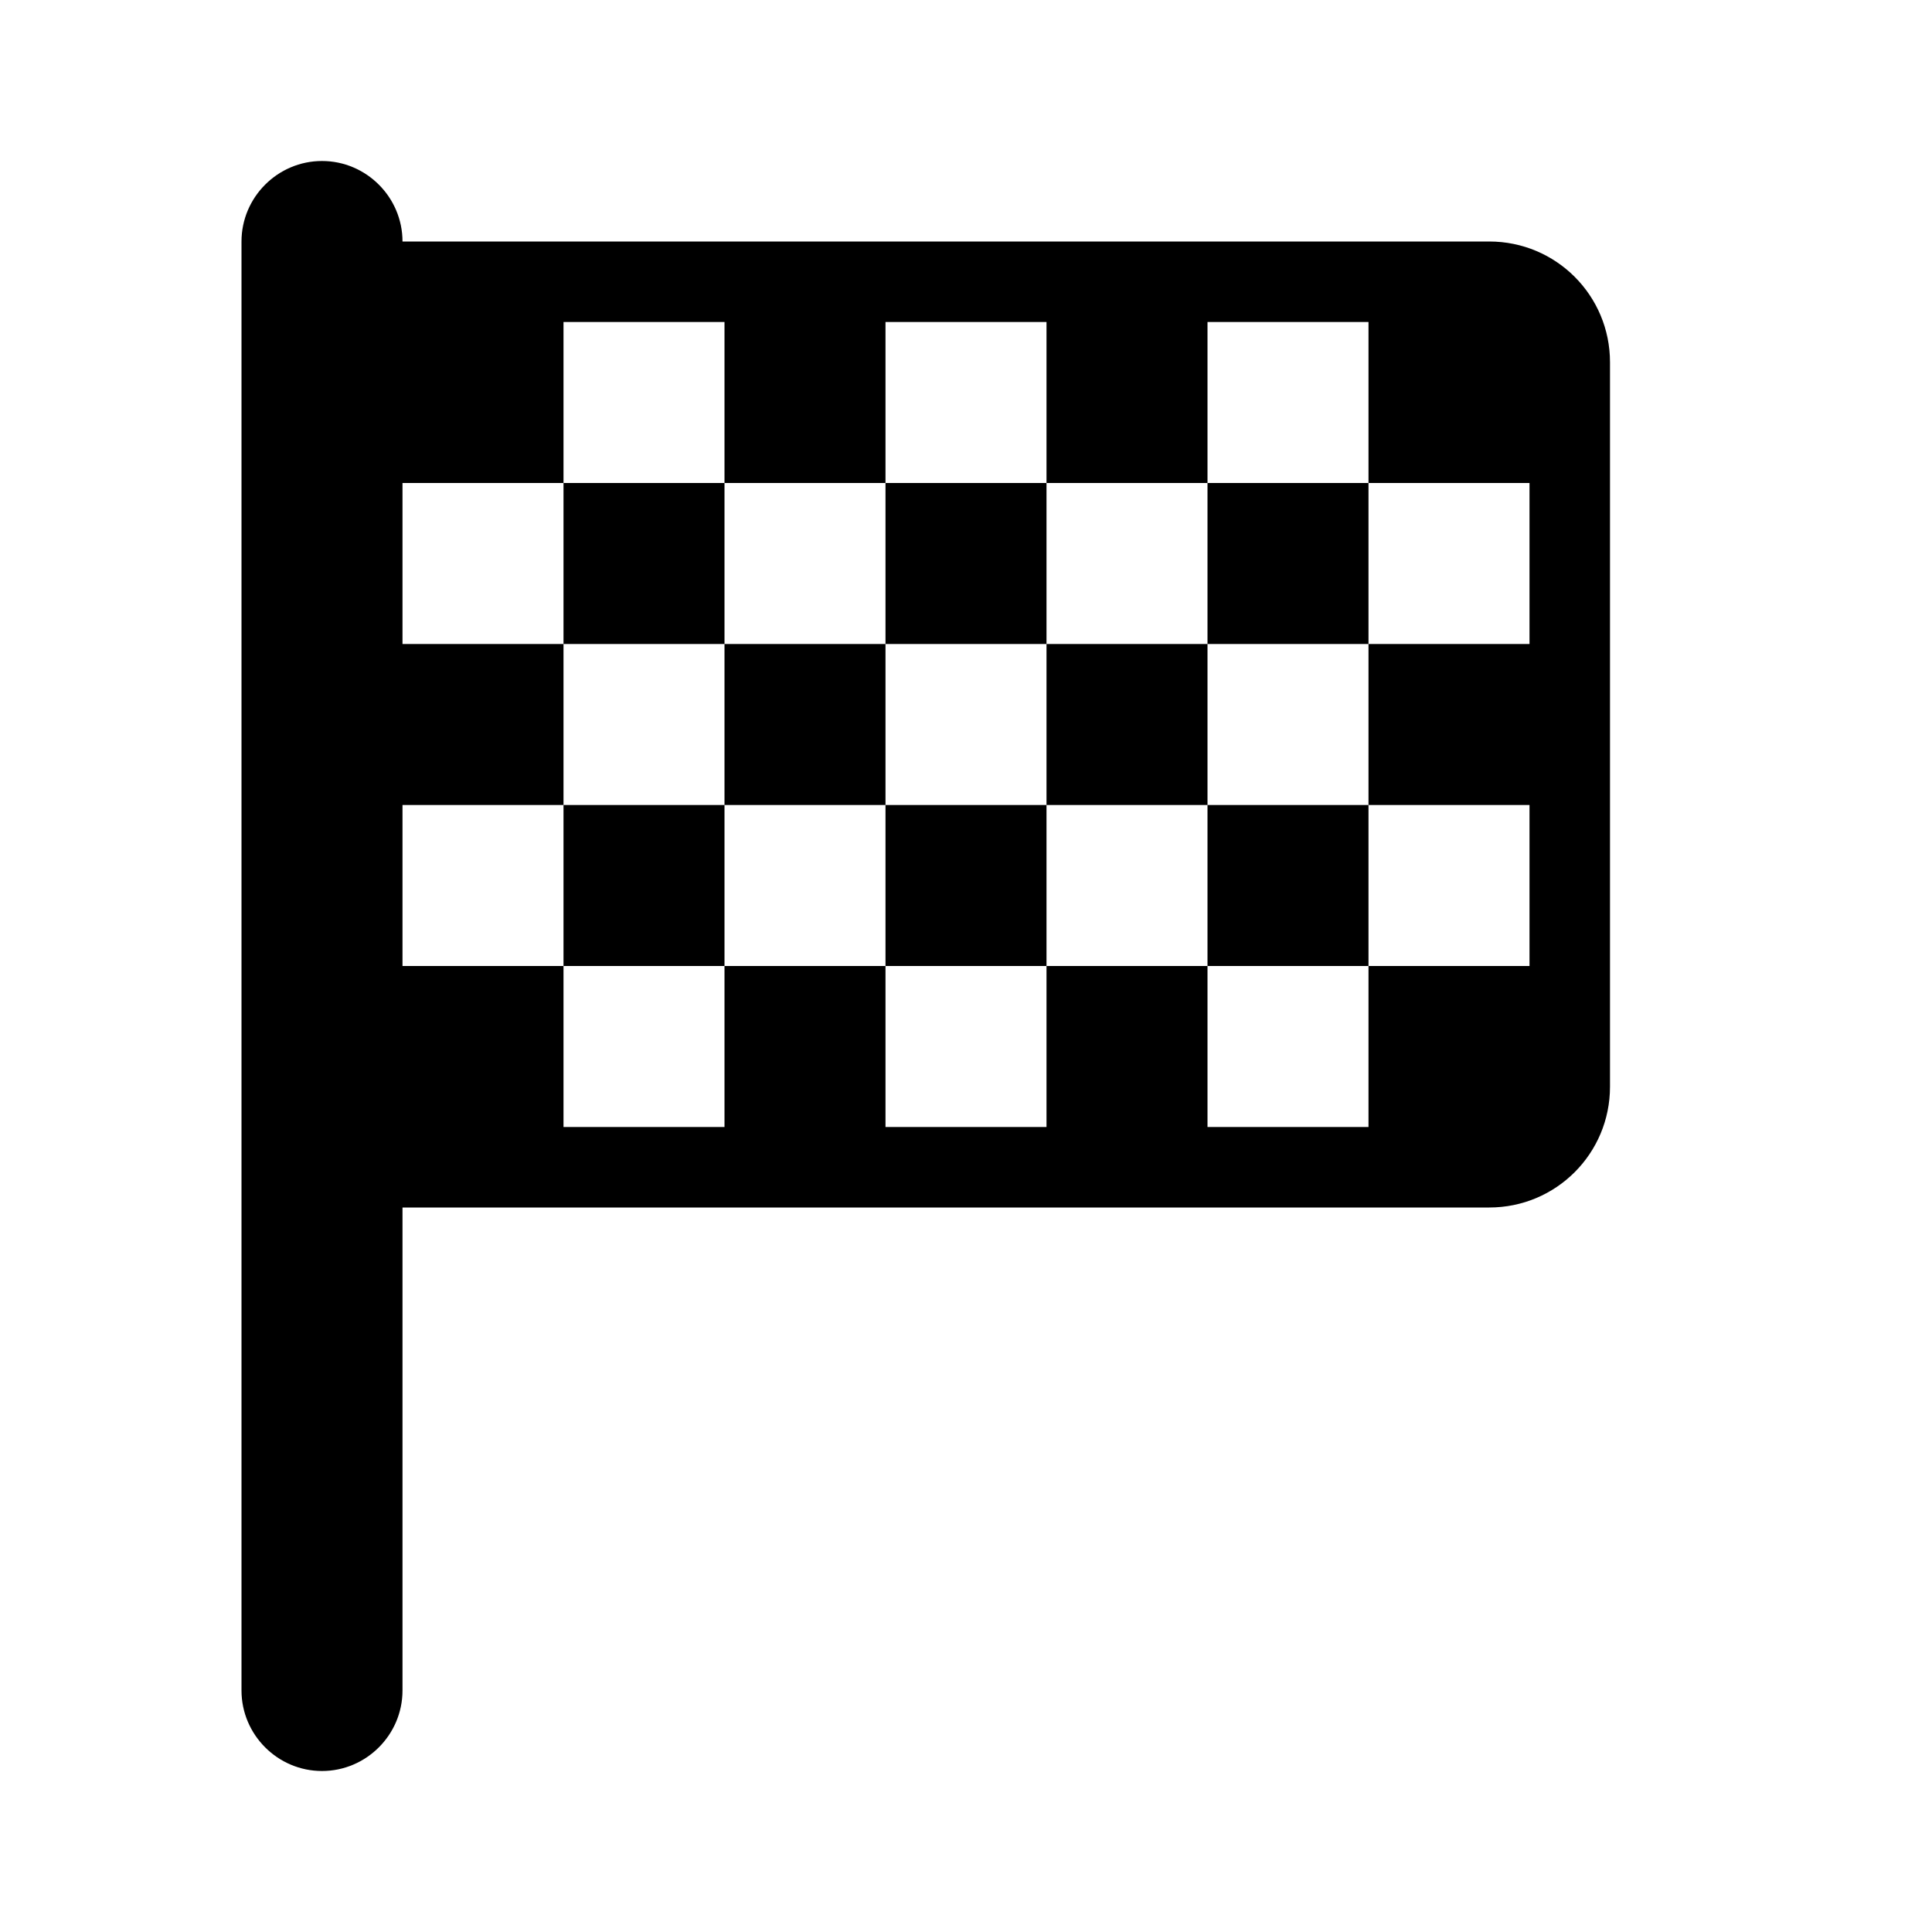
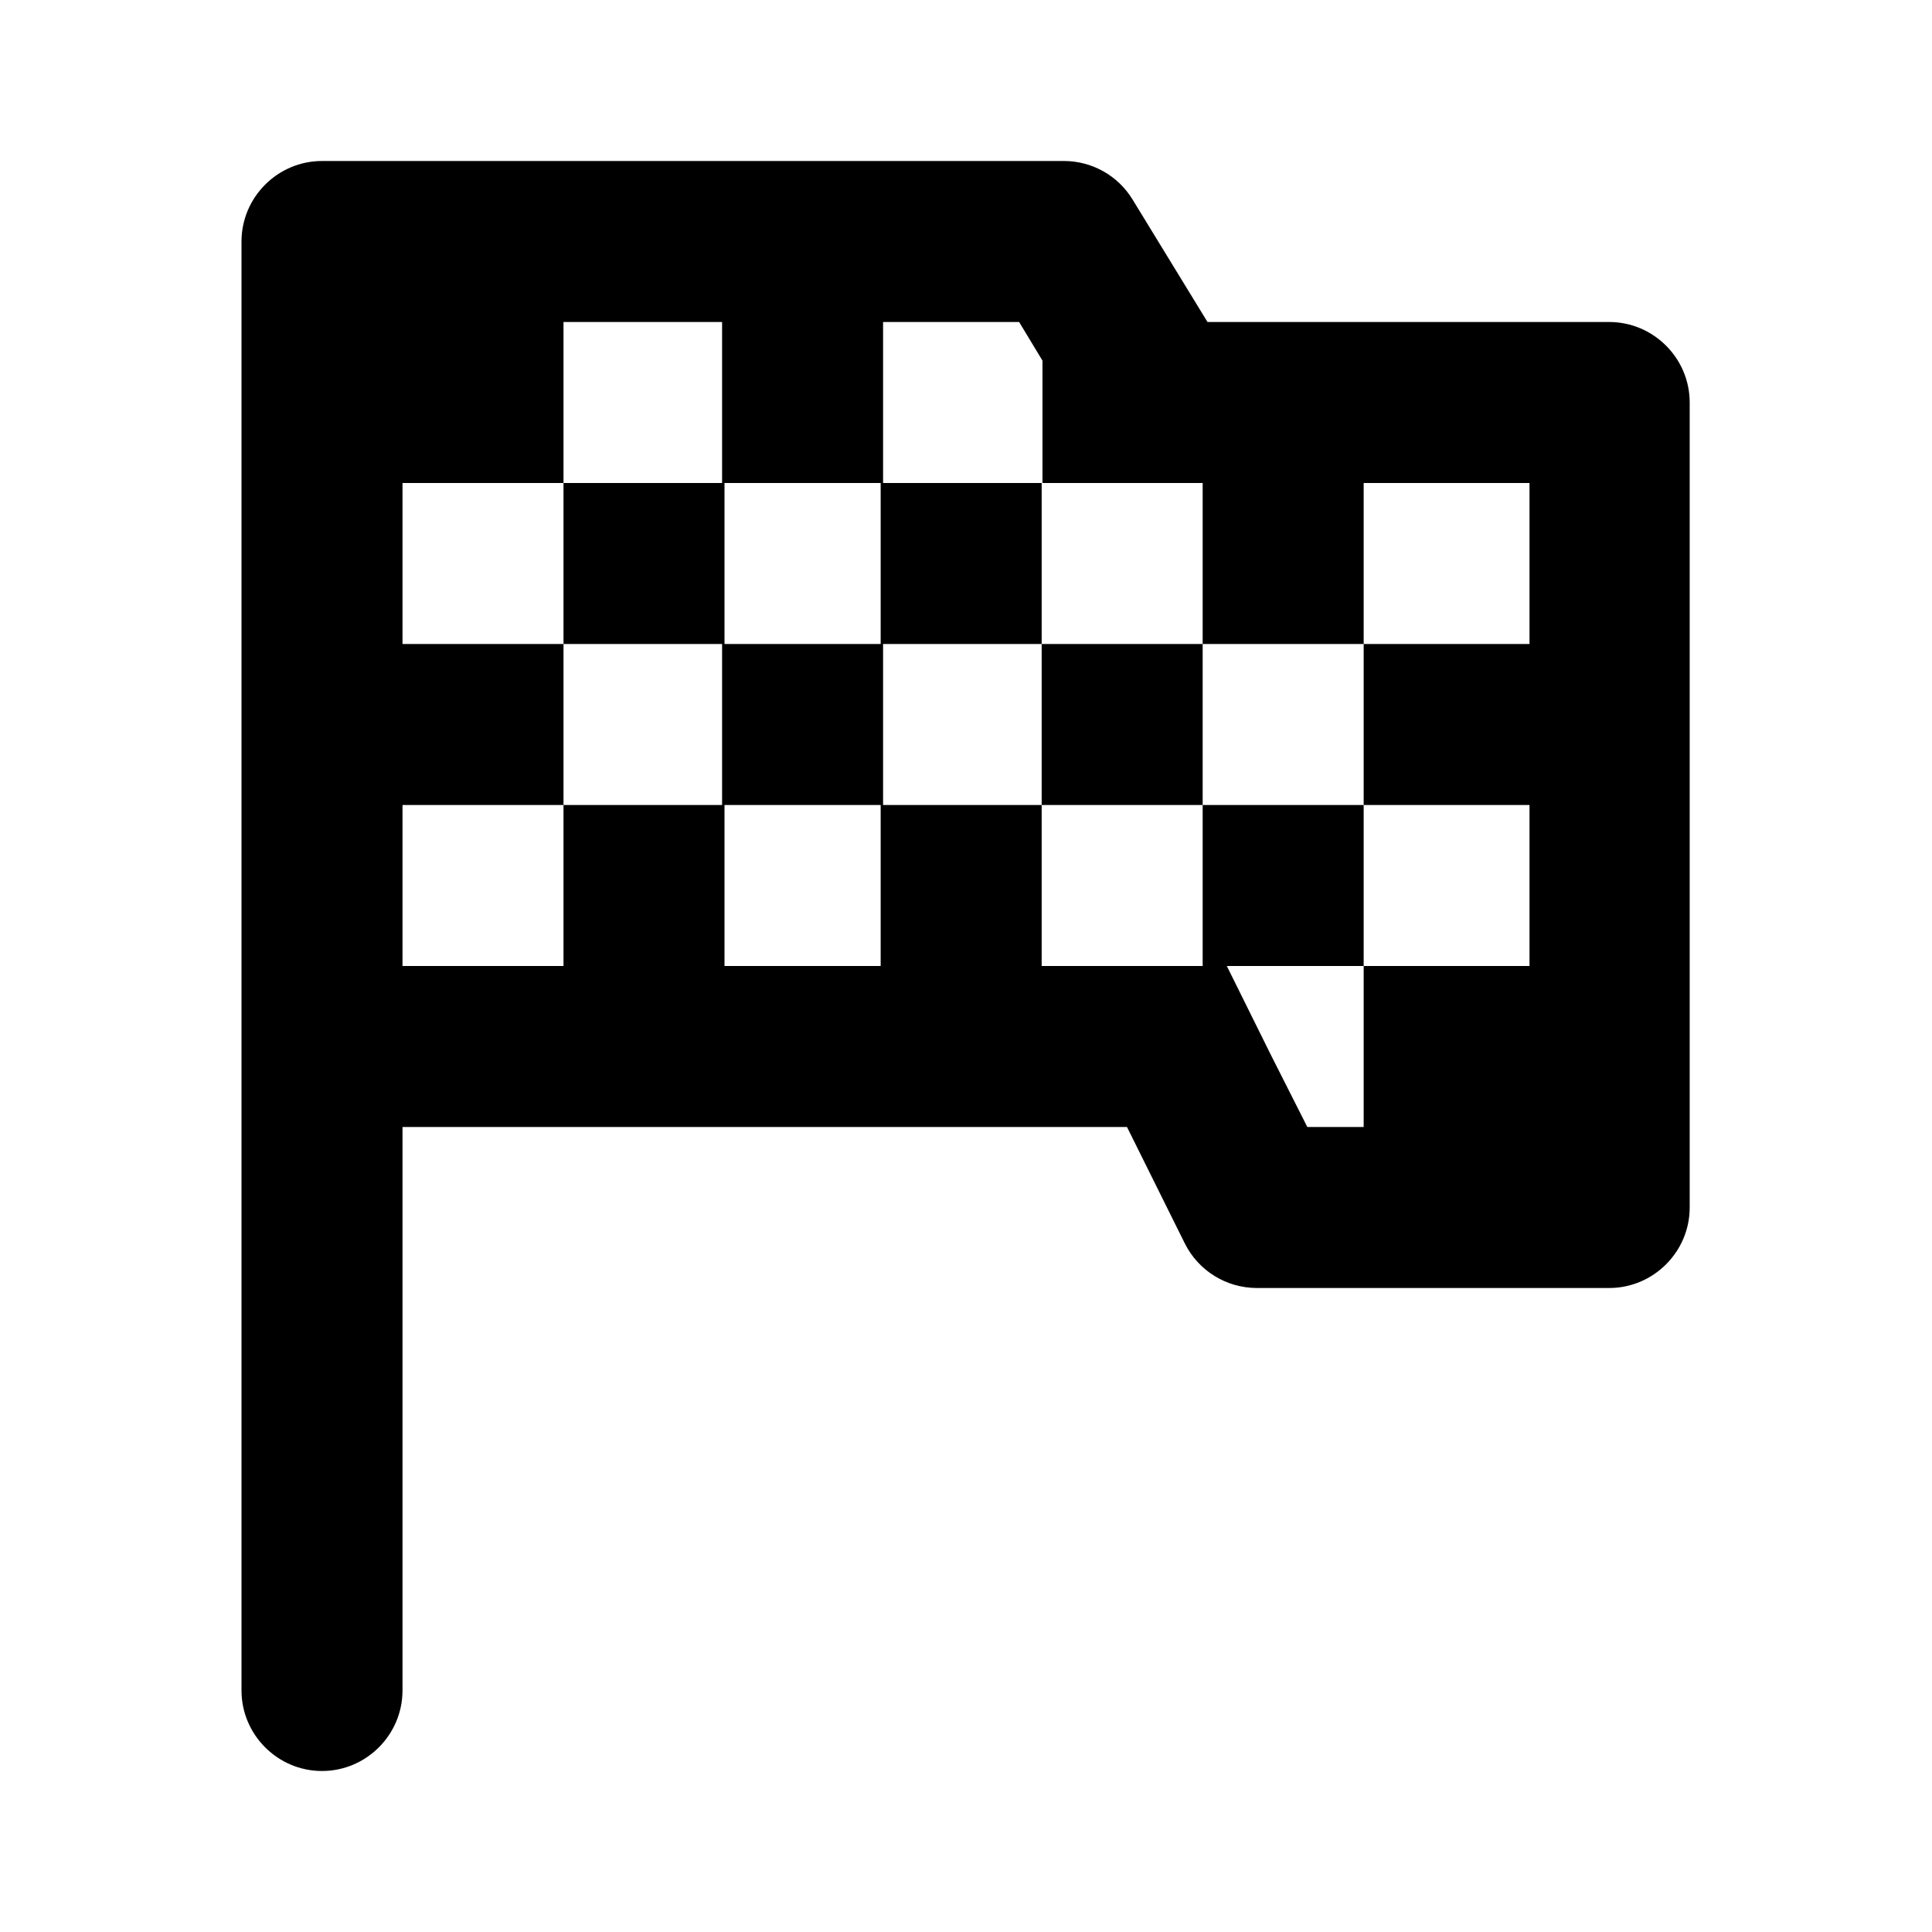
<svg xmlns="http://www.w3.org/2000/svg" width="24" height="24" fill="currentColor" viewBox="0 0 24 24">
-   <path d="M9 6H7v2h2V6Zm6 0v2h2V6h-2Zm3.5-3H5c0-.55-.45-1-1-1s-1 .45-1 1v18c0 .55.45 1 1 1s1-.45 1-1v-6h13.5c.83 0 1.5-.67 1.5-1.5v-9c0-.83-.67-1.5-1.5-1.5Zm.5 5h-2v2h2v2h-2v2h-2v-2h-2v2h-2v-2H9v2H7v-2H5v-2h2V8H5V6h2V4h2v2h2V4h2v2h2V4h2v2h2v2Zm-6 0V6h-2v2h2Zm2 4h2v-2h-2v2Zm-4-2v2h2v-2h-2Zm-4 0v2h2v-2H7Zm2-2v2h2V8H9Zm4 2h2V8h-2v2Z" />
+   <path d="M20 4h-5l-.93-1.52a.998.998 0 0 0-.85-.48H4c-.55 0-1 .45-1 1v18c0 .55.45 1 1 1s1-.45 1-1v-7h9l.72 1.45a1 1 0 0 0 .89.55h4.38c.55 0 1-.45 1-1V5c0-.55-.45-1-1-1ZM8.97 6H7v2h1.97v2H7v2H5v-2h2V8H5V6h2V4h1.97v2Zm1.97 6H9v-2h1.94v2Zm0-4H9V6h1.94v2Zm6 6h-.7l-.45-.89-.55-1.11h1.7v2ZM19 12h-2.06v-2h-2v2h-2v-2h2V8h2v2H19v2Zm0-4h-2.06V6h-2v2h-2v2h-1.97V8h1.97V6h-1.97V4h1.69l.29.48V6H19v2Z" />
</svg>
